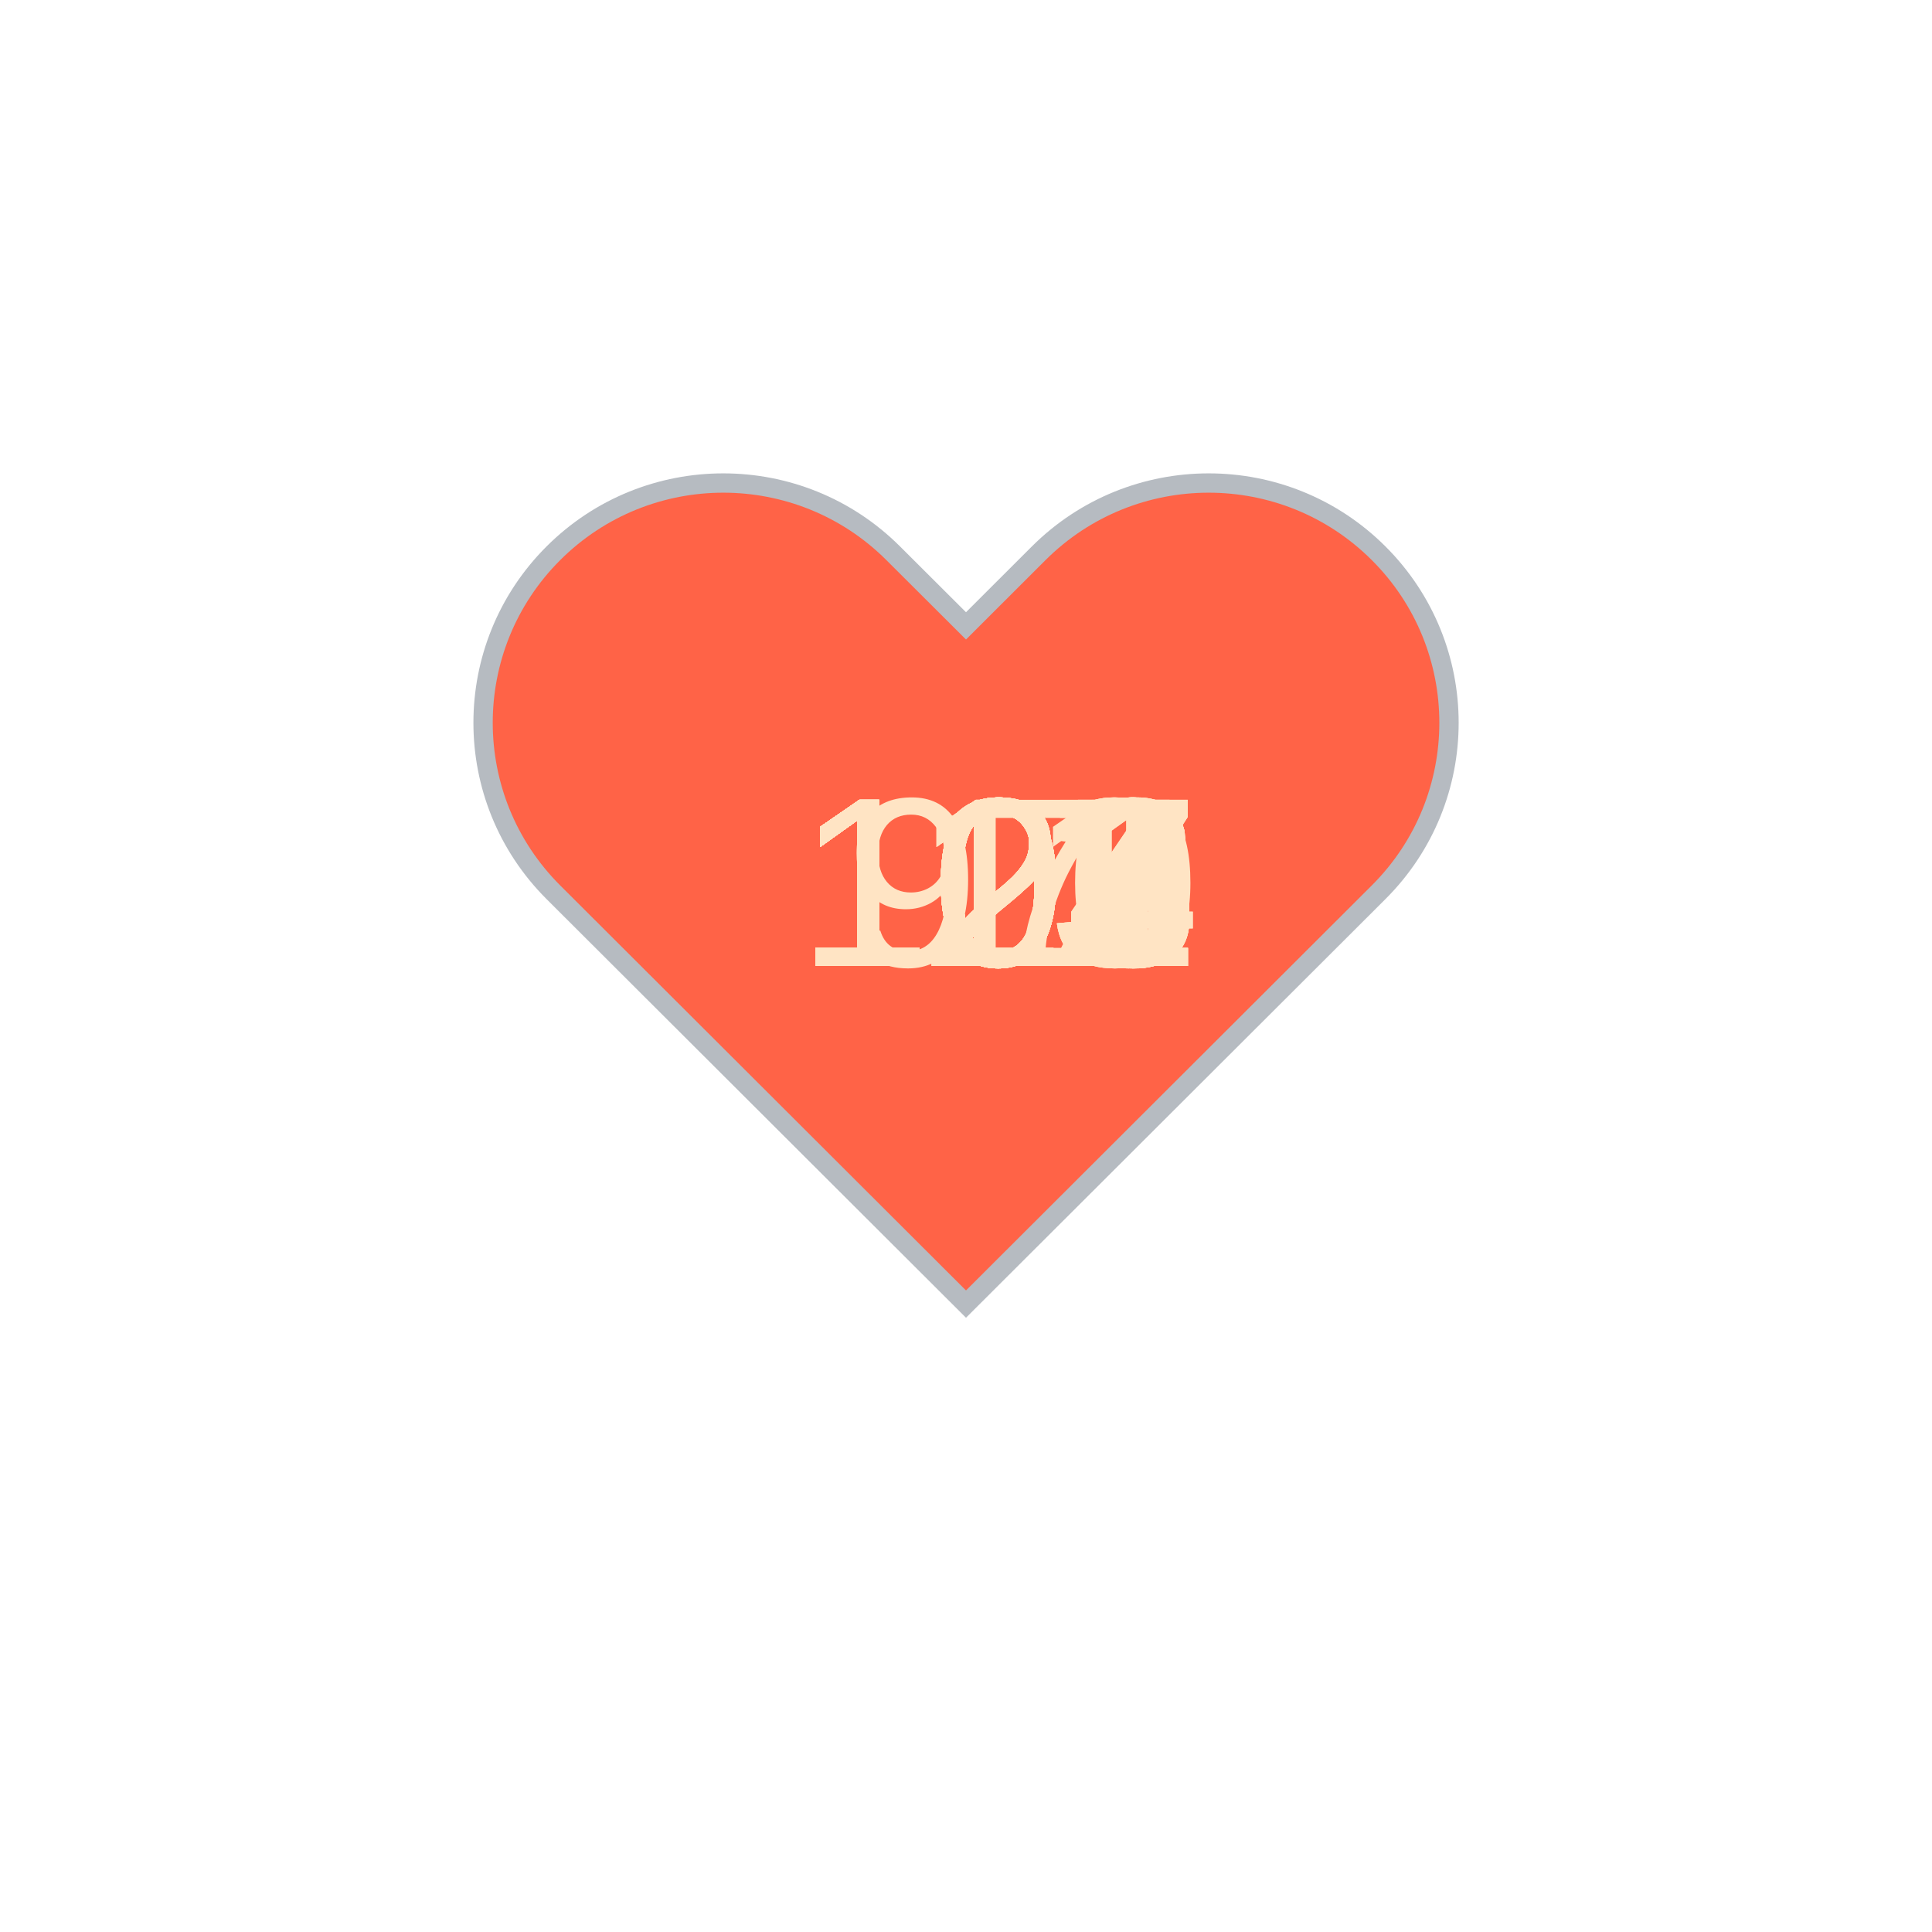
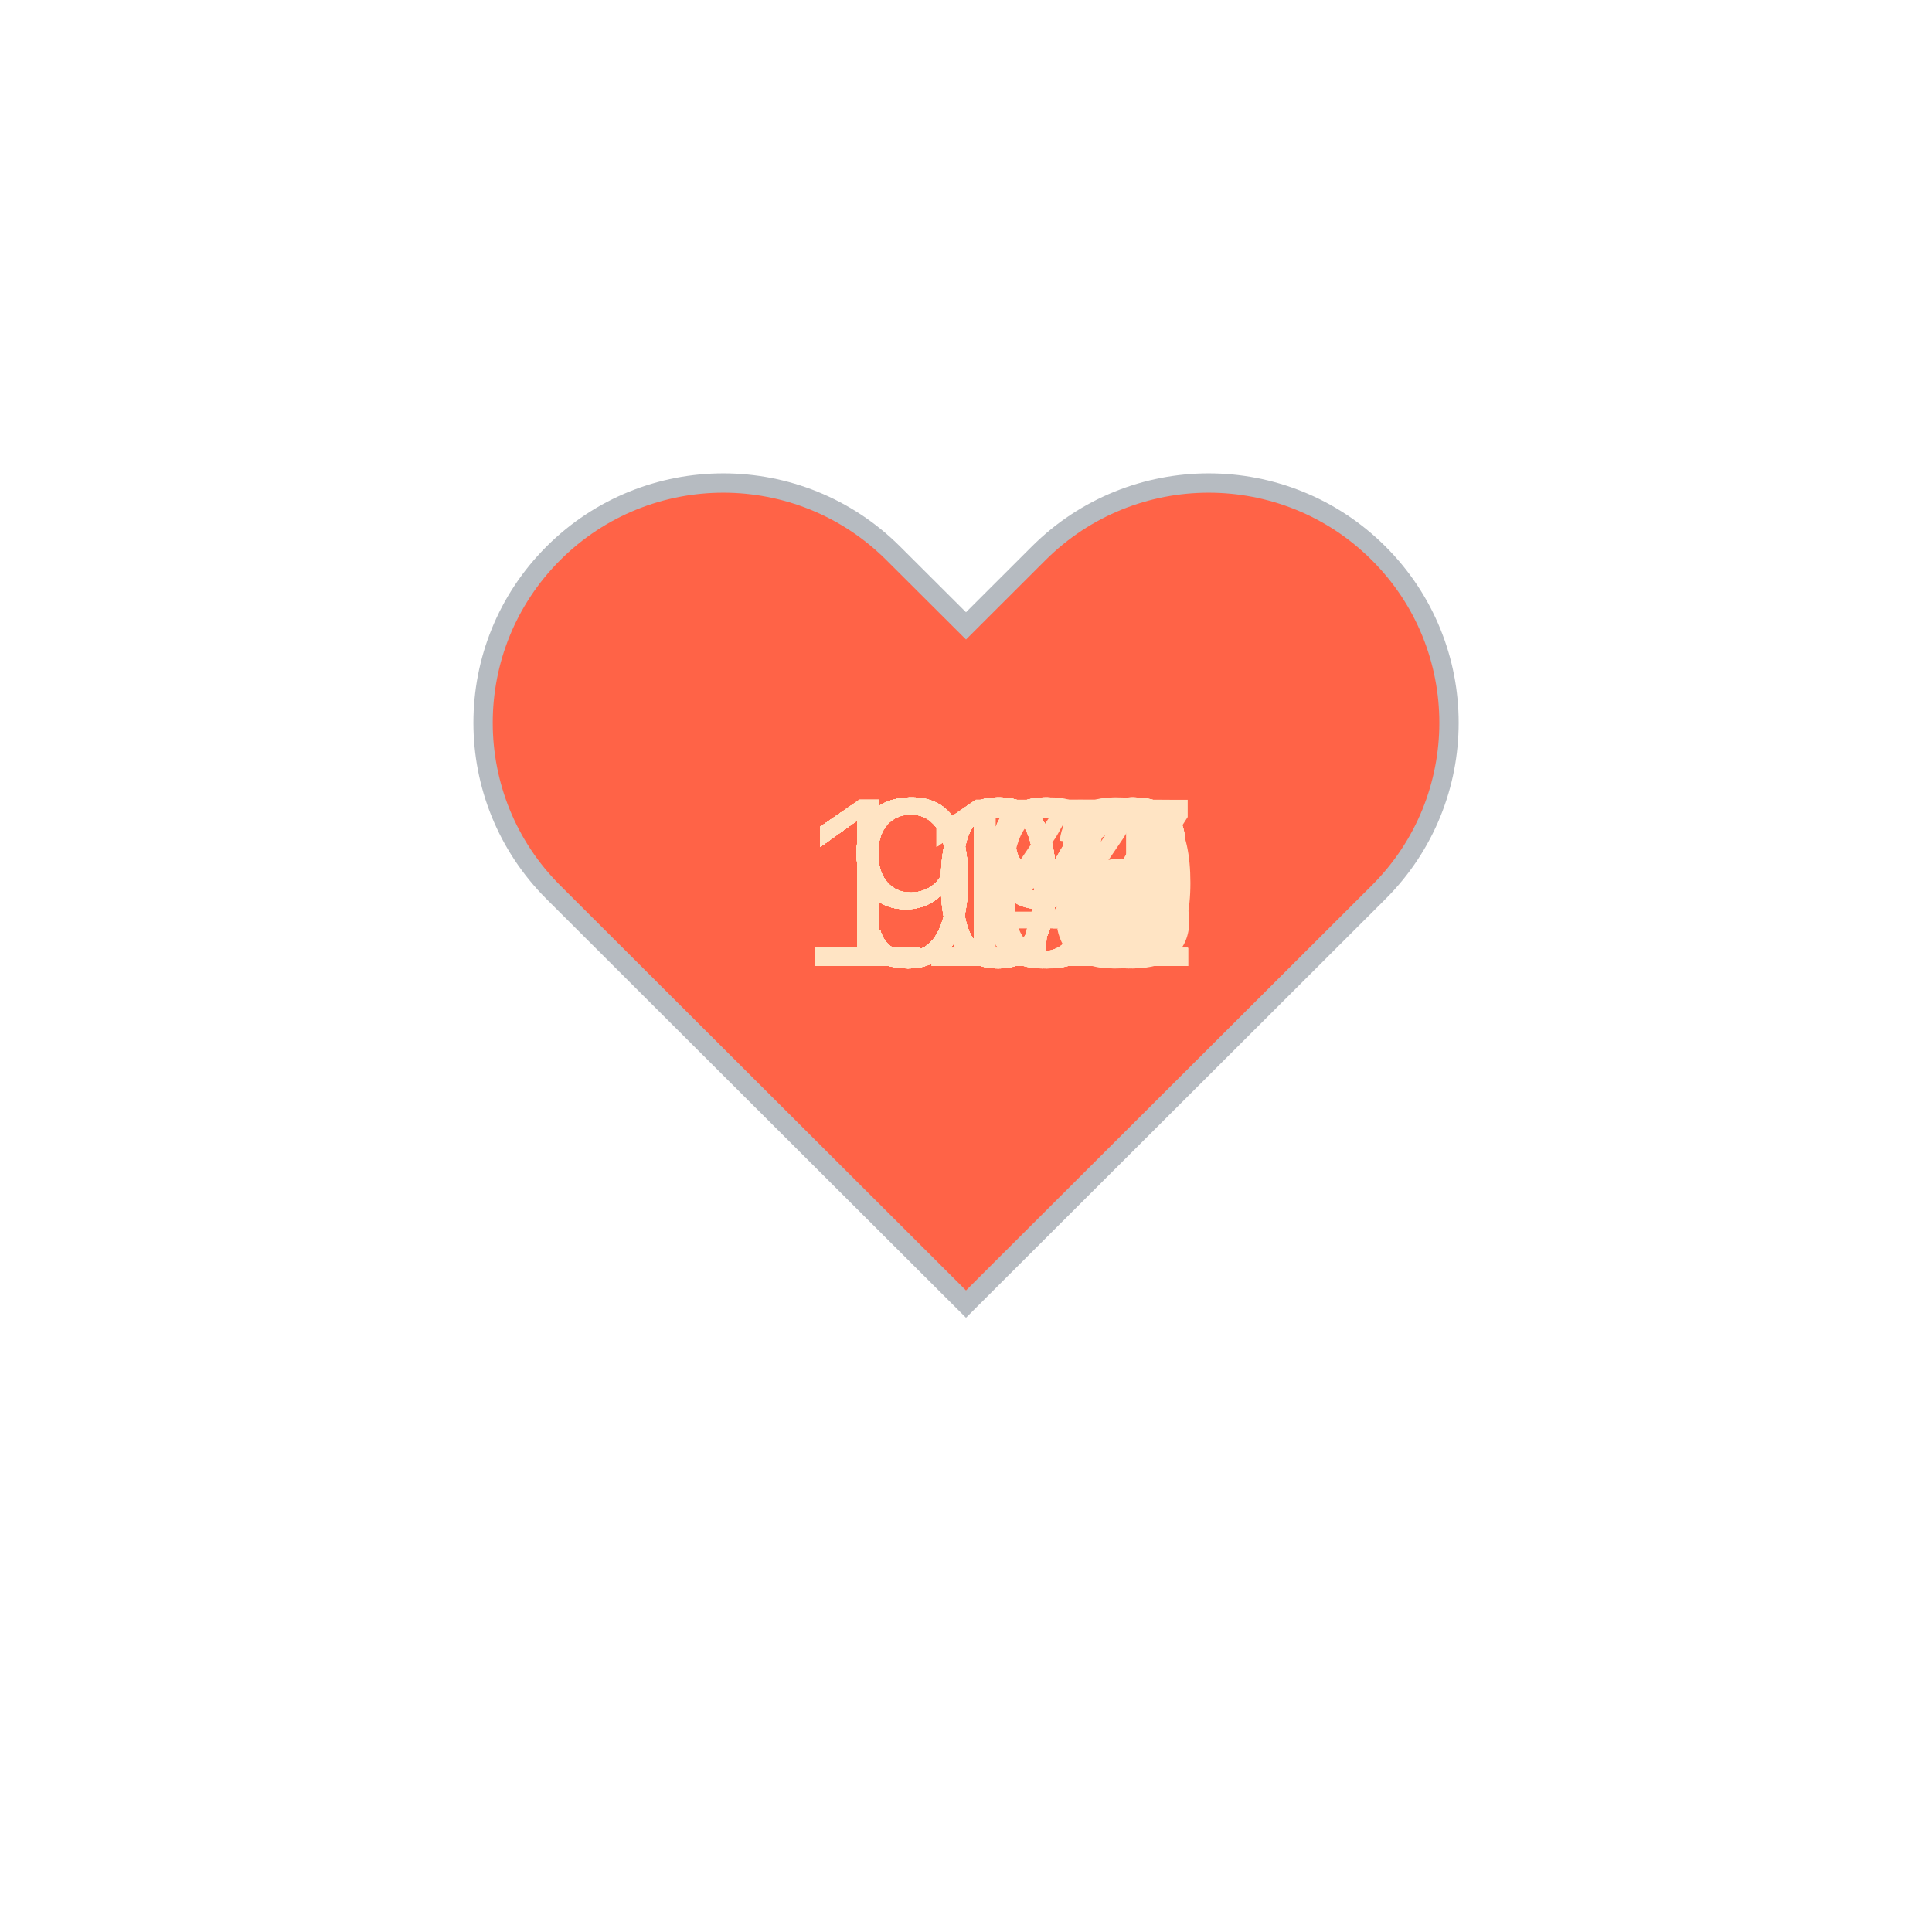
<svg xmlns="http://www.w3.org/2000/svg" baseProfile="full" height="150" version="1.1" viewBox="0,0,200,200" width="150">
  <defs />
  <g transform="translate(100 100)">
    <path d="M92.71,7.27L92.71,7.27c-9.71-9.69-25.46-9.69-35.18,0L50,14.79l-7.54-7.52C32.75-2.42,17-2.42,7.29,7.27v0 c-9.71,9.69-9.71,25.41,0,35.1L50,85l42.71-42.63C102.43,32.68,102.43,16.96,92.71,7.27z" fill="tomato" stroke="#B6BBC1" stroke-width="2" transform="translate(-50 -50)" />
    <animateTransform additive="sum" attributeName="transform" dur="1.2s" repeatCount="indefinite" type="scale" values="1; 1.5; 1.25; 1.5; 1.5; 1;" />
-     <text fill="bisque" style="font-size:25px; font-family:Arial" transform="translate(-17.5 0)">126<animate attributeName="visibility" dur="36.0s" keyTimes="0;0.03;0.07;0.1;0.13;0.17;0.2;0.23;0.27;0.3;0.33;0.37;0.4;0.43;0.47;0.5;0.53;0.57;0.6;0.63;0.67;0.7;0.73;0.77;0.8;0.83;0.87;0.9;0.93;0.97;1.0" repeatCount="indefinite" values="visible;hidden;hidden;hidden;hidden;hidden;hidden;hidden;hidden;hidden;hidden;hidden;hidden;hidden;hidden;hidden;hidden;hidden;hidden;hidden;hidden;hidden;hidden;hidden;hidden;hidden;hidden;hidden;hidden;hidden;hidden" />
+     <text fill="bisque" style="font-size:25px; font-family:Arial" transform="translate(-17.5 0)">102<animate attributeName="visibility" dur="36.0s" keyTimes="0;0.03;0.07;0.1;0.13;0.17;0.2;0.23;0.27;0.3;0.33;0.37;0.4;0.43;0.47;0.5;0.53;0.57;0.6;0.63;0.67;0.7;0.73;0.77;0.8;0.83;0.87;0.9;0.93;0.97;1.0" repeatCount="indefinite" values="visible;hidden;hidden;hidden;hidden;hidden;hidden;hidden;hidden;hidden;hidden;hidden;hidden;hidden;hidden;hidden;hidden;hidden;hidden;hidden;hidden;hidden;hidden;hidden;hidden;hidden;hidden;hidden;hidden;hidden;hidden" />
    </text>
-     <text fill="bisque" style="font-size:25px; font-family:Arial" transform="translate(-17.5 0)">124<animate attributeName="visibility" dur="36.0s" keyTimes="0;0.03;0.07;0.1;0.13;0.17;0.2;0.23;0.27;0.3;0.33;0.37;0.4;0.43;0.47;0.5;0.53;0.57;0.6;0.63;0.67;0.7;0.73;0.77;0.8;0.83;0.87;0.9;0.93;0.97;1.0" repeatCount="indefinite" values="hidden;visible;hidden;hidden;hidden;hidden;hidden;hidden;hidden;hidden;hidden;hidden;hidden;hidden;hidden;hidden;hidden;hidden;hidden;hidden;hidden;hidden;hidden;hidden;hidden;hidden;hidden;hidden;hidden;hidden;hidden" />
+     <text fill="bisque" style="font-size:25px; font-family:Arial" transform="translate(-12.5 0)">99<animate attributeName="visibility" dur="36.0s" keyTimes="0;0.03;0.07;0.1;0.13;0.17;0.2;0.23;0.27;0.3;0.33;0.37;0.4;0.43;0.47;0.5;0.53;0.57;0.6;0.63;0.67;0.7;0.73;0.77;0.8;0.83;0.87;0.9;0.93;0.97;1.0" repeatCount="indefinite" values="hidden;visible;hidden;hidden;hidden;hidden;hidden;hidden;hidden;hidden;hidden;hidden;hidden;hidden;hidden;hidden;hidden;hidden;hidden;hidden;hidden;hidden;hidden;hidden;hidden;hidden;hidden;hidden;hidden;hidden;hidden" />
    </text>
-     <text fill="bisque" style="font-size:25px; font-family:Arial" transform="translate(-17.5 0)">124<animate attributeName="visibility" dur="36.0s" keyTimes="0;0.03;0.07;0.1;0.13;0.17;0.2;0.23;0.27;0.3;0.33;0.37;0.4;0.43;0.47;0.5;0.53;0.57;0.6;0.63;0.67;0.7;0.73;0.77;0.8;0.83;0.87;0.9;0.93;0.97;1.0" repeatCount="indefinite" values="hidden;hidden;visible;hidden;hidden;hidden;hidden;hidden;hidden;hidden;hidden;hidden;hidden;hidden;hidden;hidden;hidden;hidden;hidden;hidden;hidden;hidden;hidden;hidden;hidden;hidden;hidden;hidden;hidden;hidden;hidden" />
+     <text fill="bisque" style="font-size:25px; font-family:Arial" transform="translate(-12.5 0)">98<animate attributeName="visibility" dur="36.0s" keyTimes="0;0.03;0.07;0.1;0.13;0.17;0.2;0.23;0.27;0.3;0.33;0.37;0.4;0.43;0.47;0.5;0.53;0.57;0.6;0.63;0.67;0.7;0.73;0.77;0.8;0.83;0.87;0.9;0.93;0.97;1.0" repeatCount="indefinite" values="hidden;hidden;visible;hidden;hidden;hidden;hidden;hidden;hidden;hidden;hidden;hidden;hidden;hidden;hidden;hidden;hidden;hidden;hidden;hidden;hidden;hidden;hidden;hidden;hidden;hidden;hidden;hidden;hidden;hidden;hidden" />
    </text>
-     <text fill="bisque" style="font-size:25px; font-family:Arial" transform="translate(-17.5 0)">122<animate attributeName="visibility" dur="36.0s" keyTimes="0;0.03;0.07;0.1;0.13;0.17;0.2;0.23;0.27;0.3;0.33;0.37;0.4;0.43;0.47;0.5;0.53;0.57;0.6;0.63;0.67;0.7;0.73;0.77;0.8;0.83;0.87;0.9;0.93;0.97;1.0" repeatCount="indefinite" values="hidden;hidden;hidden;visible;hidden;hidden;hidden;hidden;hidden;hidden;hidden;hidden;hidden;hidden;hidden;hidden;hidden;hidden;hidden;hidden;hidden;hidden;hidden;hidden;hidden;hidden;hidden;hidden;hidden;hidden;hidden" />
+     <text fill="bisque" style="font-size:25px; font-family:Arial" transform="translate(-12.5 0)">98<animate attributeName="visibility" dur="36.0s" keyTimes="0;0.03;0.07;0.1;0.13;0.17;0.2;0.23;0.27;0.3;0.33;0.37;0.4;0.43;0.47;0.5;0.53;0.57;0.6;0.63;0.67;0.7;0.73;0.77;0.8;0.83;0.87;0.9;0.93;0.97;1.0" repeatCount="indefinite" values="hidden;hidden;hidden;visible;hidden;hidden;hidden;hidden;hidden;hidden;hidden;hidden;hidden;hidden;hidden;hidden;hidden;hidden;hidden;hidden;hidden;hidden;hidden;hidden;hidden;hidden;hidden;hidden;hidden;hidden;hidden" />
    </text>
-     <text fill="bisque" style="font-size:25px; font-family:Arial" transform="translate(-17.5 0)">128<animate attributeName="visibility" dur="36.0s" keyTimes="0;0.03;0.07;0.1;0.13;0.17;0.2;0.23;0.27;0.3;0.33;0.37;0.4;0.43;0.47;0.5;0.53;0.57;0.6;0.63;0.67;0.7;0.73;0.77;0.8;0.83;0.87;0.9;0.93;0.97;1.0" repeatCount="indefinite" values="hidden;hidden;hidden;hidden;visible;hidden;hidden;hidden;hidden;hidden;hidden;hidden;hidden;hidden;hidden;hidden;hidden;hidden;hidden;hidden;hidden;hidden;hidden;hidden;hidden;hidden;hidden;hidden;hidden;hidden;hidden" />
+     <text fill="bisque" style="font-size:25px; font-family:Arial" transform="translate(-17.5 0)">102<animate attributeName="visibility" dur="36.0s" keyTimes="0;0.03;0.07;0.1;0.13;0.17;0.2;0.23;0.27;0.3;0.33;0.37;0.4;0.43;0.47;0.5;0.53;0.57;0.6;0.63;0.67;0.7;0.73;0.77;0.8;0.83;0.87;0.9;0.93;0.97;1.0" repeatCount="indefinite" values="hidden;hidden;hidden;hidden;visible;hidden;hidden;hidden;hidden;hidden;hidden;hidden;hidden;hidden;hidden;hidden;hidden;hidden;hidden;hidden;hidden;hidden;hidden;hidden;hidden;hidden;hidden;hidden;hidden;hidden;hidden" />
    </text>
-     <text fill="bisque" style="font-size:25px; font-family:Arial" transform="translate(-17.5 0)">127<animate attributeName="visibility" dur="36.0s" keyTimes="0;0.03;0.07;0.1;0.13;0.17;0.2;0.23;0.27;0.3;0.33;0.37;0.4;0.43;0.47;0.5;0.53;0.57;0.6;0.63;0.67;0.7;0.73;0.77;0.8;0.83;0.87;0.9;0.93;0.97;1.0" repeatCount="indefinite" values="hidden;hidden;hidden;hidden;hidden;visible;hidden;hidden;hidden;hidden;hidden;hidden;hidden;hidden;hidden;hidden;hidden;hidden;hidden;hidden;hidden;hidden;hidden;hidden;hidden;hidden;hidden;hidden;hidden;hidden;hidden" />
+     <text fill="bisque" style="font-size:25px; font-family:Arial" transform="translate(-12.5 0)">99<animate attributeName="visibility" dur="36.0s" keyTimes="0;0.03;0.07;0.1;0.13;0.17;0.2;0.23;0.27;0.3;0.33;0.37;0.4;0.43;0.47;0.5;0.53;0.57;0.6;0.63;0.67;0.7;0.73;0.77;0.8;0.83;0.87;0.9;0.93;0.97;1.0" repeatCount="indefinite" values="hidden;hidden;hidden;hidden;hidden;visible;hidden;hidden;hidden;hidden;hidden;hidden;hidden;hidden;hidden;hidden;hidden;hidden;hidden;hidden;hidden;hidden;hidden;hidden;hidden;hidden;hidden;hidden;hidden;hidden;hidden" />
    </text>
-     <text fill="bisque" style="font-size:25px; font-family:Arial" transform="translate(-17.5 0)">127<animate attributeName="visibility" dur="36.0s" keyTimes="0;0.03;0.07;0.1;0.13;0.17;0.2;0.23;0.27;0.3;0.33;0.37;0.4;0.43;0.47;0.5;0.53;0.57;0.6;0.63;0.67;0.7;0.73;0.77;0.8;0.83;0.87;0.9;0.93;0.97;1.0" repeatCount="indefinite" values="hidden;hidden;hidden;hidden;hidden;hidden;visible;hidden;hidden;hidden;hidden;hidden;hidden;hidden;hidden;hidden;hidden;hidden;hidden;hidden;hidden;hidden;hidden;hidden;hidden;hidden;hidden;hidden;hidden;hidden;hidden" />
+     <text fill="bisque" style="font-size:25px; font-family:Arial" transform="translate(-17.5 0)">101<animate attributeName="visibility" dur="36.0s" keyTimes="0;0.03;0.07;0.1;0.13;0.17;0.2;0.23;0.27;0.3;0.33;0.37;0.4;0.43;0.47;0.5;0.53;0.57;0.6;0.63;0.67;0.7;0.73;0.77;0.8;0.83;0.87;0.9;0.93;0.97;1.0" repeatCount="indefinite" values="hidden;hidden;hidden;hidden;hidden;hidden;visible;hidden;hidden;hidden;hidden;hidden;hidden;hidden;hidden;hidden;hidden;hidden;hidden;hidden;hidden;hidden;hidden;hidden;hidden;hidden;hidden;hidden;hidden;hidden;hidden" />
    </text>
-     <text fill="bisque" style="font-size:25px; font-family:Arial" transform="translate(-17.5 0)">123<animate attributeName="visibility" dur="36.0s" keyTimes="0;0.03;0.07;0.1;0.13;0.17;0.2;0.23;0.27;0.3;0.33;0.37;0.4;0.43;0.47;0.5;0.53;0.57;0.6;0.63;0.67;0.7;0.73;0.77;0.8;0.83;0.87;0.9;0.93;0.97;1.0" repeatCount="indefinite" values="hidden;hidden;hidden;hidden;hidden;hidden;hidden;visible;hidden;hidden;hidden;hidden;hidden;hidden;hidden;hidden;hidden;hidden;hidden;hidden;hidden;hidden;hidden;hidden;hidden;hidden;hidden;hidden;hidden;hidden;hidden" />
+     <text fill="bisque" style="font-size:25px; font-family:Arial" transform="translate(-17.5 0)">102<animate attributeName="visibility" dur="36.0s" keyTimes="0;0.03;0.07;0.1;0.13;0.17;0.2;0.23;0.27;0.3;0.33;0.37;0.4;0.43;0.47;0.5;0.53;0.57;0.6;0.63;0.67;0.7;0.73;0.77;0.8;0.83;0.87;0.9;0.93;0.97;1.0" repeatCount="indefinite" values="hidden;hidden;hidden;hidden;hidden;hidden;hidden;visible;hidden;hidden;hidden;hidden;hidden;hidden;hidden;hidden;hidden;hidden;hidden;hidden;hidden;hidden;hidden;hidden;hidden;hidden;hidden;hidden;hidden;hidden;hidden" />
    </text>
-     <text fill="bisque" style="font-size:25px; font-family:Arial" transform="translate(-17.5 0)">122<animate attributeName="visibility" dur="36.0s" keyTimes="0;0.03;0.07;0.1;0.13;0.17;0.2;0.23;0.27;0.3;0.33;0.37;0.4;0.43;0.47;0.5;0.53;0.57;0.6;0.63;0.67;0.7;0.73;0.77;0.8;0.83;0.87;0.9;0.93;0.97;1.0" repeatCount="indefinite" values="hidden;hidden;hidden;hidden;hidden;hidden;hidden;hidden;visible;hidden;hidden;hidden;hidden;hidden;hidden;hidden;hidden;hidden;hidden;hidden;hidden;hidden;hidden;hidden;hidden;hidden;hidden;hidden;hidden;hidden;hidden" />
+     <text fill="bisque" style="font-size:25px; font-family:Arial" transform="translate(-12.5 0)">98<animate attributeName="visibility" dur="36.0s" keyTimes="0;0.03;0.07;0.1;0.13;0.17;0.2;0.23;0.27;0.3;0.33;0.37;0.4;0.43;0.47;0.5;0.53;0.57;0.6;0.63;0.67;0.7;0.73;0.77;0.8;0.83;0.87;0.9;0.93;0.97;1.0" repeatCount="indefinite" values="hidden;hidden;hidden;hidden;hidden;hidden;hidden;hidden;visible;hidden;hidden;hidden;hidden;hidden;hidden;hidden;hidden;hidden;hidden;hidden;hidden;hidden;hidden;hidden;hidden;hidden;hidden;hidden;hidden;hidden;hidden" />
    </text>
-     <text fill="bisque" style="font-size:25px; font-family:Arial" transform="translate(-17.5 0)">113<animate attributeName="visibility" dur="36.0s" keyTimes="0;0.03;0.07;0.1;0.13;0.17;0.2;0.23;0.27;0.3;0.33;0.37;0.4;0.43;0.47;0.5;0.53;0.57;0.6;0.63;0.67;0.7;0.73;0.77;0.8;0.83;0.87;0.9;0.93;0.97;1.0" repeatCount="indefinite" values="hidden;hidden;hidden;hidden;hidden;hidden;hidden;hidden;hidden;visible;hidden;hidden;hidden;hidden;hidden;hidden;hidden;hidden;hidden;hidden;hidden;hidden;hidden;hidden;hidden;hidden;hidden;hidden;hidden;hidden;hidden" />
+     <text fill="bisque" style="font-size:25px; font-family:Arial" transform="translate(-12.5 0)">99<animate attributeName="visibility" dur="36.0s" keyTimes="0;0.03;0.07;0.1;0.13;0.17;0.2;0.23;0.27;0.3;0.33;0.37;0.4;0.43;0.47;0.5;0.53;0.57;0.6;0.63;0.67;0.7;0.73;0.77;0.8;0.83;0.87;0.9;0.93;0.97;1.0" repeatCount="indefinite" values="hidden;hidden;hidden;hidden;hidden;hidden;hidden;hidden;hidden;visible;hidden;hidden;hidden;hidden;hidden;hidden;hidden;hidden;hidden;hidden;hidden;hidden;hidden;hidden;hidden;hidden;hidden;hidden;hidden;hidden;hidden" />
    </text>
-     <text fill="bisque" style="font-size:25px; font-family:Arial" transform="translate(-17.5 0)">113<animate attributeName="visibility" dur="36.0s" keyTimes="0;0.03;0.07;0.1;0.13;0.17;0.2;0.23;0.27;0.3;0.33;0.37;0.4;0.43;0.47;0.5;0.53;0.57;0.6;0.63;0.67;0.7;0.73;0.77;0.8;0.83;0.87;0.9;0.93;0.97;1.0" repeatCount="indefinite" values="hidden;hidden;hidden;hidden;hidden;hidden;hidden;hidden;hidden;hidden;visible;hidden;hidden;hidden;hidden;hidden;hidden;hidden;hidden;hidden;hidden;hidden;hidden;hidden;hidden;hidden;hidden;hidden;hidden;hidden;hidden" />
+     <text fill="bisque" style="font-size:25px; font-family:Arial" transform="translate(-17.5 0)">103<animate attributeName="visibility" dur="36.0s" keyTimes="0;0.03;0.07;0.1;0.13;0.17;0.2;0.23;0.27;0.3;0.33;0.37;0.4;0.43;0.47;0.5;0.53;0.57;0.6;0.63;0.67;0.7;0.73;0.77;0.8;0.83;0.87;0.9;0.93;0.97;1.0" repeatCount="indefinite" values="hidden;hidden;hidden;hidden;hidden;hidden;hidden;hidden;hidden;hidden;visible;hidden;hidden;hidden;hidden;hidden;hidden;hidden;hidden;hidden;hidden;hidden;hidden;hidden;hidden;hidden;hidden;hidden;hidden;hidden;hidden" />
    </text>
-     <text fill="bisque" style="font-size:25px; font-family:Arial" transform="translate(-17.5 0)">111<animate attributeName="visibility" dur="36.0s" keyTimes="0;0.03;0.07;0.1;0.13;0.17;0.2;0.23;0.27;0.3;0.33;0.37;0.4;0.43;0.47;0.5;0.53;0.57;0.6;0.63;0.67;0.7;0.73;0.77;0.8;0.83;0.87;0.9;0.93;0.97;1.0" repeatCount="indefinite" values="hidden;hidden;hidden;hidden;hidden;hidden;hidden;hidden;hidden;hidden;hidden;visible;hidden;hidden;hidden;hidden;hidden;hidden;hidden;hidden;hidden;hidden;hidden;hidden;hidden;hidden;hidden;hidden;hidden;hidden;hidden" />
+     <text fill="bisque" style="font-size:25px; font-family:Arial" transform="translate(-17.5 0)">102<animate attributeName="visibility" dur="36.0s" keyTimes="0;0.03;0.07;0.1;0.13;0.17;0.2;0.23;0.27;0.3;0.33;0.37;0.4;0.43;0.47;0.5;0.53;0.57;0.6;0.63;0.67;0.7;0.73;0.77;0.8;0.83;0.87;0.9;0.93;0.97;1.0" repeatCount="indefinite" values="hidden;hidden;hidden;hidden;hidden;hidden;hidden;hidden;hidden;hidden;hidden;visible;hidden;hidden;hidden;hidden;hidden;hidden;hidden;hidden;hidden;hidden;hidden;hidden;hidden;hidden;hidden;hidden;hidden;hidden;hidden" />
    </text>
-     <text fill="bisque" style="font-size:25px; font-family:Arial" transform="translate(-17.5 0)">109<animate attributeName="visibility" dur="36.0s" keyTimes="0;0.03;0.07;0.1;0.13;0.17;0.2;0.23;0.27;0.3;0.33;0.37;0.4;0.43;0.47;0.5;0.53;0.57;0.6;0.63;0.67;0.7;0.73;0.77;0.8;0.83;0.87;0.9;0.93;0.97;1.0" repeatCount="indefinite" values="hidden;hidden;hidden;hidden;hidden;hidden;hidden;hidden;hidden;hidden;hidden;hidden;visible;hidden;hidden;hidden;hidden;hidden;hidden;hidden;hidden;hidden;hidden;hidden;hidden;hidden;hidden;hidden;hidden;hidden;hidden" />
+     <text fill="bisque" style="font-size:25px; font-family:Arial" transform="translate(-17.5 0)">101<animate attributeName="visibility" dur="36.0s" keyTimes="0;0.03;0.07;0.1;0.13;0.17;0.2;0.23;0.27;0.3;0.33;0.37;0.4;0.43;0.47;0.5;0.53;0.57;0.6;0.63;0.67;0.7;0.73;0.77;0.8;0.83;0.87;0.9;0.93;0.97;1.0" repeatCount="indefinite" values="hidden;hidden;hidden;hidden;hidden;hidden;hidden;hidden;hidden;hidden;hidden;hidden;visible;hidden;hidden;hidden;hidden;hidden;hidden;hidden;hidden;hidden;hidden;hidden;hidden;hidden;hidden;hidden;hidden;hidden;hidden" />
    </text>
-     <text fill="bisque" style="font-size:25px; font-family:Arial" transform="translate(-17.5 0)">109<animate attributeName="visibility" dur="36.0s" keyTimes="0;0.03;0.07;0.1;0.13;0.17;0.2;0.23;0.27;0.3;0.33;0.37;0.4;0.43;0.47;0.5;0.53;0.57;0.6;0.63;0.67;0.7;0.73;0.77;0.8;0.83;0.87;0.9;0.93;0.97;1.0" repeatCount="indefinite" values="hidden;hidden;hidden;hidden;hidden;hidden;hidden;hidden;hidden;hidden;hidden;hidden;hidden;visible;hidden;hidden;hidden;hidden;hidden;hidden;hidden;hidden;hidden;hidden;hidden;hidden;hidden;hidden;hidden;hidden;hidden" />
+     <text fill="bisque" style="font-size:25px; font-family:Arial" transform="translate(-12.5 0)">97<animate attributeName="visibility" dur="36.0s" keyTimes="0;0.03;0.07;0.1;0.13;0.17;0.2;0.23;0.27;0.3;0.33;0.37;0.4;0.43;0.47;0.5;0.53;0.57;0.6;0.63;0.67;0.7;0.73;0.77;0.8;0.83;0.87;0.9;0.93;0.97;1.0" repeatCount="indefinite" values="hidden;hidden;hidden;hidden;hidden;hidden;hidden;hidden;hidden;hidden;hidden;hidden;hidden;visible;hidden;hidden;hidden;hidden;hidden;hidden;hidden;hidden;hidden;hidden;hidden;hidden;hidden;hidden;hidden;hidden;hidden" />
    </text>
-     <text fill="bisque" style="font-size:25px; font-family:Arial" transform="translate(-17.5 0)">112<animate attributeName="visibility" dur="36.0s" keyTimes="0;0.03;0.07;0.1;0.13;0.17;0.2;0.23;0.27;0.3;0.33;0.37;0.4;0.43;0.47;0.5;0.53;0.57;0.6;0.63;0.67;0.7;0.73;0.77;0.8;0.83;0.87;0.9;0.93;0.97;1.0" repeatCount="indefinite" values="hidden;hidden;hidden;hidden;hidden;hidden;hidden;hidden;hidden;hidden;hidden;hidden;hidden;hidden;visible;hidden;hidden;hidden;hidden;hidden;hidden;hidden;hidden;hidden;hidden;hidden;hidden;hidden;hidden;hidden;hidden" />
+     <text fill="bisque" style="font-size:25px; font-family:Arial" transform="translate(-12.5 0)">97<animate attributeName="visibility" dur="36.0s" keyTimes="0;0.03;0.07;0.1;0.13;0.17;0.2;0.23;0.27;0.3;0.33;0.37;0.4;0.43;0.47;0.5;0.53;0.57;0.6;0.63;0.67;0.7;0.73;0.77;0.8;0.83;0.87;0.9;0.93;0.97;1.0" repeatCount="indefinite" values="hidden;hidden;hidden;hidden;hidden;hidden;hidden;hidden;hidden;hidden;hidden;hidden;hidden;hidden;visible;hidden;hidden;hidden;hidden;hidden;hidden;hidden;hidden;hidden;hidden;hidden;hidden;hidden;hidden;hidden;hidden" />
    </text>
-     <text fill="bisque" style="font-size:25px; font-family:Arial" transform="translate(-17.5 0)">113<animate attributeName="visibility" dur="36.0s" keyTimes="0;0.03;0.07;0.1;0.13;0.17;0.2;0.23;0.27;0.3;0.33;0.37;0.4;0.43;0.47;0.5;0.53;0.57;0.6;0.63;0.67;0.7;0.73;0.77;0.8;0.83;0.87;0.9;0.93;0.97;1.0" repeatCount="indefinite" values="hidden;hidden;hidden;hidden;hidden;hidden;hidden;hidden;hidden;hidden;hidden;hidden;hidden;hidden;hidden;visible;hidden;hidden;hidden;hidden;hidden;hidden;hidden;hidden;hidden;hidden;hidden;hidden;hidden;hidden;hidden" />
+     <text fill="bisque" style="font-size:25px; font-family:Arial" transform="translate(-17.5 0)">112<animate attributeName="visibility" dur="36.0s" keyTimes="0;0.03;0.07;0.1;0.13;0.17;0.2;0.23;0.27;0.3;0.33;0.37;0.4;0.43;0.47;0.5;0.53;0.57;0.6;0.63;0.67;0.7;0.73;0.77;0.8;0.83;0.87;0.9;0.93;0.97;1.0" repeatCount="indefinite" values="hidden;hidden;hidden;hidden;hidden;hidden;hidden;hidden;hidden;hidden;hidden;hidden;hidden;hidden;hidden;visible;hidden;hidden;hidden;hidden;hidden;hidden;hidden;hidden;hidden;hidden;hidden;hidden;hidden;hidden;hidden" />
    </text>
-     <text fill="bisque" style="font-size:25px; font-family:Arial" transform="translate(-17.5 0)">101<animate attributeName="visibility" dur="36.0s" keyTimes="0;0.03;0.07;0.1;0.13;0.17;0.2;0.23;0.27;0.3;0.33;0.37;0.4;0.43;0.47;0.5;0.53;0.57;0.6;0.63;0.67;0.7;0.73;0.77;0.8;0.83;0.87;0.9;0.93;0.97;1.0" repeatCount="indefinite" values="hidden;hidden;hidden;hidden;hidden;hidden;hidden;hidden;hidden;hidden;hidden;hidden;hidden;hidden;hidden;hidden;visible;hidden;hidden;hidden;hidden;hidden;hidden;hidden;hidden;hidden;hidden;hidden;hidden;hidden;hidden" />
+     <text fill="bisque" style="font-size:25px; font-family:Arial" transform="translate(-17.5 0)">115<animate attributeName="visibility" dur="36.0s" keyTimes="0;0.03;0.07;0.1;0.13;0.17;0.2;0.23;0.27;0.3;0.33;0.37;0.4;0.43;0.47;0.5;0.53;0.57;0.6;0.63;0.67;0.7;0.73;0.77;0.8;0.83;0.87;0.9;0.93;0.97;1.0" repeatCount="indefinite" values="hidden;hidden;hidden;hidden;hidden;hidden;hidden;hidden;hidden;hidden;hidden;hidden;hidden;hidden;hidden;hidden;visible;hidden;hidden;hidden;hidden;hidden;hidden;hidden;hidden;hidden;hidden;hidden;hidden;hidden;hidden" />
    </text>
-     <text fill="bisque" style="font-size:25px; font-family:Arial" transform="translate(-17.5 0)">101<animate attributeName="visibility" dur="36.0s" keyTimes="0;0.03;0.07;0.1;0.13;0.17;0.2;0.23;0.27;0.3;0.33;0.37;0.4;0.43;0.47;0.5;0.53;0.57;0.6;0.63;0.67;0.7;0.73;0.77;0.8;0.83;0.87;0.9;0.93;0.97;1.0" repeatCount="indefinite" values="hidden;hidden;hidden;hidden;hidden;hidden;hidden;hidden;hidden;hidden;hidden;hidden;hidden;hidden;hidden;hidden;hidden;visible;hidden;hidden;hidden;hidden;hidden;hidden;hidden;hidden;hidden;hidden;hidden;hidden;hidden" />
+     <text fill="bisque" style="font-size:25px; font-family:Arial" transform="translate(-17.5 0)">109<animate attributeName="visibility" dur="36.0s" keyTimes="0;0.03;0.07;0.1;0.13;0.17;0.2;0.23;0.27;0.3;0.33;0.37;0.4;0.43;0.47;0.5;0.53;0.57;0.6;0.63;0.67;0.7;0.73;0.77;0.8;0.83;0.87;0.9;0.93;0.97;1.0" repeatCount="indefinite" values="hidden;hidden;hidden;hidden;hidden;hidden;hidden;hidden;hidden;hidden;hidden;hidden;hidden;hidden;hidden;hidden;hidden;visible;hidden;hidden;hidden;hidden;hidden;hidden;hidden;hidden;hidden;hidden;hidden;hidden;hidden" />
    </text>
-     <text fill="bisque" style="font-size:25px; font-family:Arial" transform="translate(-17.5 0)">107<animate attributeName="visibility" dur="36.0s" keyTimes="0;0.03;0.07;0.1;0.13;0.17;0.2;0.23;0.27;0.3;0.33;0.37;0.4;0.43;0.47;0.5;0.53;0.57;0.6;0.63;0.67;0.7;0.73;0.77;0.8;0.83;0.87;0.9;0.93;0.97;1.0" repeatCount="indefinite" values="hidden;hidden;hidden;hidden;hidden;hidden;hidden;hidden;hidden;hidden;hidden;hidden;hidden;hidden;hidden;hidden;hidden;hidden;visible;hidden;hidden;hidden;hidden;hidden;hidden;hidden;hidden;hidden;hidden;hidden;hidden" />
+     <text fill="bisque" style="font-size:25px; font-family:Arial" transform="translate(-17.5 0)">100<animate attributeName="visibility" dur="36.0s" keyTimes="0;0.03;0.07;0.1;0.13;0.17;0.2;0.23;0.27;0.3;0.33;0.37;0.4;0.43;0.47;0.5;0.53;0.57;0.6;0.63;0.67;0.7;0.73;0.77;0.8;0.83;0.87;0.9;0.93;0.97;1.0" repeatCount="indefinite" values="hidden;hidden;hidden;hidden;hidden;hidden;hidden;hidden;hidden;hidden;hidden;hidden;hidden;hidden;hidden;hidden;hidden;hidden;visible;hidden;hidden;hidden;hidden;hidden;hidden;hidden;hidden;hidden;hidden;hidden;hidden" />
    </text>
-     <text fill="bisque" style="font-size:25px; font-family:Arial" transform="translate(-17.5 0)">103<animate attributeName="visibility" dur="36.0s" keyTimes="0;0.03;0.07;0.1;0.13;0.17;0.2;0.23;0.27;0.3;0.33;0.37;0.4;0.43;0.47;0.5;0.53;0.57;0.6;0.63;0.67;0.7;0.73;0.77;0.8;0.83;0.87;0.9;0.93;0.97;1.0" repeatCount="indefinite" values="hidden;hidden;hidden;hidden;hidden;hidden;hidden;hidden;hidden;hidden;hidden;hidden;hidden;hidden;hidden;hidden;hidden;hidden;hidden;visible;hidden;hidden;hidden;hidden;hidden;hidden;hidden;hidden;hidden;hidden;hidden" />
+     <text fill="bisque" style="font-size:25px; font-family:Arial" transform="translate(-12.5 0)">94<animate attributeName="visibility" dur="36.0s" keyTimes="0;0.03;0.07;0.1;0.13;0.17;0.2;0.23;0.27;0.3;0.33;0.37;0.4;0.43;0.47;0.5;0.53;0.57;0.6;0.63;0.67;0.7;0.73;0.77;0.8;0.83;0.87;0.9;0.93;0.97;1.0" repeatCount="indefinite" values="hidden;hidden;hidden;hidden;hidden;hidden;hidden;hidden;hidden;hidden;hidden;hidden;hidden;hidden;hidden;hidden;hidden;hidden;hidden;visible;hidden;hidden;hidden;hidden;hidden;hidden;hidden;hidden;hidden;hidden;hidden" />
    </text>
-     <text fill="bisque" style="font-size:25px; font-family:Arial" transform="translate(-17.5 0)">106<animate attributeName="visibility" dur="36.0s" keyTimes="0;0.03;0.07;0.1;0.13;0.17;0.2;0.23;0.27;0.3;0.33;0.37;0.4;0.43;0.47;0.5;0.53;0.57;0.6;0.63;0.67;0.7;0.73;0.77;0.8;0.83;0.87;0.9;0.93;0.97;1.0" repeatCount="indefinite" values="hidden;hidden;hidden;hidden;hidden;hidden;hidden;hidden;hidden;hidden;hidden;hidden;hidden;hidden;hidden;hidden;hidden;hidden;hidden;hidden;visible;hidden;hidden;hidden;hidden;hidden;hidden;hidden;hidden;hidden;hidden" />
+     <text fill="bisque" style="font-size:25px; font-family:Arial" transform="translate(-12.5 0)">98<animate attributeName="visibility" dur="36.0s" keyTimes="0;0.03;0.07;0.1;0.13;0.17;0.2;0.23;0.27;0.3;0.33;0.37;0.4;0.43;0.47;0.5;0.53;0.57;0.6;0.63;0.67;0.7;0.73;0.77;0.8;0.83;0.87;0.9;0.93;0.97;1.0" repeatCount="indefinite" values="hidden;hidden;hidden;hidden;hidden;hidden;hidden;hidden;hidden;hidden;hidden;hidden;hidden;hidden;hidden;hidden;hidden;hidden;hidden;hidden;visible;hidden;hidden;hidden;hidden;hidden;hidden;hidden;hidden;hidden;hidden" />
    </text>
-     <text fill="bisque" style="font-size:25px; font-family:Arial" transform="translate(-17.5 0)">106<animate attributeName="visibility" dur="36.0s" keyTimes="0;0.03;0.07;0.1;0.13;0.17;0.2;0.23;0.27;0.3;0.33;0.37;0.4;0.43;0.47;0.5;0.53;0.57;0.6;0.63;0.67;0.7;0.73;0.77;0.8;0.83;0.87;0.9;0.93;0.97;1.0" repeatCount="indefinite" values="hidden;hidden;hidden;hidden;hidden;hidden;hidden;hidden;hidden;hidden;hidden;hidden;hidden;hidden;hidden;hidden;hidden;hidden;hidden;hidden;hidden;visible;hidden;hidden;hidden;hidden;hidden;hidden;hidden;hidden;hidden" />
+     <text fill="bisque" style="font-size:25px; font-family:Arial" transform="translate(-12.5 0)">97<animate attributeName="visibility" dur="36.0s" keyTimes="0;0.03;0.07;0.1;0.13;0.17;0.2;0.23;0.27;0.3;0.33;0.37;0.4;0.43;0.47;0.5;0.53;0.57;0.6;0.63;0.67;0.7;0.73;0.77;0.8;0.83;0.87;0.9;0.93;0.97;1.0" repeatCount="indefinite" values="hidden;hidden;hidden;hidden;hidden;hidden;hidden;hidden;hidden;hidden;hidden;hidden;hidden;hidden;hidden;hidden;hidden;hidden;hidden;hidden;hidden;visible;hidden;hidden;hidden;hidden;hidden;hidden;hidden;hidden;hidden" />
    </text>
-     <text fill="bisque" style="font-size:25px; font-family:Arial" transform="translate(-17.5 0)">109<animate attributeName="visibility" dur="36.0s" keyTimes="0;0.03;0.07;0.1;0.13;0.17;0.2;0.23;0.27;0.3;0.33;0.37;0.4;0.43;0.47;0.5;0.53;0.57;0.6;0.63;0.67;0.7;0.73;0.77;0.8;0.83;0.87;0.9;0.93;0.97;1.0" repeatCount="indefinite" values="hidden;hidden;hidden;hidden;hidden;hidden;hidden;hidden;hidden;hidden;hidden;hidden;hidden;hidden;hidden;hidden;hidden;hidden;hidden;hidden;hidden;hidden;visible;hidden;hidden;hidden;hidden;hidden;hidden;hidden;hidden" />
+     <text fill="bisque" style="font-size:25px; font-family:Arial" transform="translate(-12.5 0)">96<animate attributeName="visibility" dur="36.0s" keyTimes="0;0.03;0.07;0.1;0.13;0.17;0.2;0.23;0.27;0.3;0.33;0.37;0.4;0.43;0.47;0.5;0.53;0.57;0.6;0.63;0.67;0.7;0.73;0.77;0.8;0.83;0.87;0.9;0.93;0.97;1.0" repeatCount="indefinite" values="hidden;hidden;hidden;hidden;hidden;hidden;hidden;hidden;hidden;hidden;hidden;hidden;hidden;hidden;hidden;hidden;hidden;hidden;hidden;hidden;hidden;hidden;visible;hidden;hidden;hidden;hidden;hidden;hidden;hidden;hidden" />
    </text>
-     <text fill="bisque" style="font-size:25px; font-family:Arial" transform="translate(-17.5 0)">102<animate attributeName="visibility" dur="36.0s" keyTimes="0;0.03;0.07;0.1;0.13;0.17;0.2;0.23;0.27;0.3;0.33;0.37;0.4;0.43;0.47;0.5;0.53;0.57;0.6;0.63;0.67;0.7;0.73;0.77;0.8;0.83;0.87;0.9;0.93;0.97;1.0" repeatCount="indefinite" values="hidden;hidden;hidden;hidden;hidden;hidden;hidden;hidden;hidden;hidden;hidden;hidden;hidden;hidden;hidden;hidden;hidden;hidden;hidden;hidden;hidden;hidden;hidden;visible;hidden;hidden;hidden;hidden;hidden;hidden;hidden" />
+     <text fill="bisque" style="font-size:25px; font-family:Arial" transform="translate(-12.5 0)">99<animate attributeName="visibility" dur="36.0s" keyTimes="0;0.03;0.07;0.1;0.13;0.17;0.2;0.23;0.27;0.3;0.33;0.37;0.4;0.43;0.47;0.5;0.53;0.57;0.6;0.63;0.67;0.7;0.73;0.77;0.8;0.83;0.87;0.9;0.93;0.97;1.0" repeatCount="indefinite" values="hidden;hidden;hidden;hidden;hidden;hidden;hidden;hidden;hidden;hidden;hidden;hidden;hidden;hidden;hidden;hidden;hidden;hidden;hidden;hidden;hidden;hidden;hidden;visible;hidden;hidden;hidden;hidden;hidden;hidden;hidden" />
    </text>
-     <text fill="bisque" style="font-size:25px; font-family:Arial" transform="translate(-12.5 0)">97<animate attributeName="visibility" dur="36.0s" keyTimes="0;0.03;0.07;0.1;0.13;0.17;0.2;0.23;0.27;0.3;0.33;0.37;0.4;0.43;0.47;0.5;0.53;0.57;0.6;0.63;0.67;0.7;0.73;0.77;0.8;0.83;0.87;0.9;0.93;0.97;1.0" repeatCount="indefinite" values="hidden;hidden;hidden;hidden;hidden;hidden;hidden;hidden;hidden;hidden;hidden;hidden;hidden;hidden;hidden;hidden;hidden;hidden;hidden;hidden;hidden;hidden;hidden;hidden;visible;hidden;hidden;hidden;hidden;hidden;hidden" />
+     <text fill="bisque" style="font-size:25px; font-family:Arial" transform="translate(-17.5 0)">107<animate attributeName="visibility" dur="36.0s" keyTimes="0;0.03;0.07;0.1;0.13;0.17;0.2;0.23;0.27;0.3;0.33;0.37;0.4;0.43;0.47;0.5;0.53;0.57;0.6;0.63;0.67;0.7;0.73;0.77;0.8;0.83;0.87;0.9;0.93;0.97;1.0" repeatCount="indefinite" values="hidden;hidden;hidden;hidden;hidden;hidden;hidden;hidden;hidden;hidden;hidden;hidden;hidden;hidden;hidden;hidden;hidden;hidden;hidden;hidden;hidden;hidden;hidden;hidden;visible;hidden;hidden;hidden;hidden;hidden;hidden" />
    </text>
-     <text fill="bisque" style="font-size:25px; font-family:Arial" transform="translate(-17.5 0)">100<animate attributeName="visibility" dur="36.0s" keyTimes="0;0.03;0.07;0.1;0.13;0.17;0.2;0.23;0.27;0.3;0.33;0.37;0.4;0.43;0.47;0.5;0.53;0.57;0.6;0.63;0.67;0.7;0.73;0.77;0.8;0.83;0.87;0.9;0.93;0.97;1.0" repeatCount="indefinite" values="hidden;hidden;hidden;hidden;hidden;hidden;hidden;hidden;hidden;hidden;hidden;hidden;hidden;hidden;hidden;hidden;hidden;hidden;hidden;hidden;hidden;hidden;hidden;hidden;hidden;visible;hidden;hidden;hidden;hidden;hidden" />
+     <text fill="bisque" style="font-size:25px; font-family:Arial" transform="translate(-17.5 0)">109<animate attributeName="visibility" dur="36.0s" keyTimes="0;0.03;0.07;0.1;0.13;0.17;0.2;0.23;0.27;0.3;0.33;0.37;0.4;0.43;0.47;0.5;0.53;0.57;0.6;0.63;0.67;0.7;0.73;0.77;0.8;0.83;0.87;0.9;0.93;0.97;1.0" repeatCount="indefinite" values="hidden;hidden;hidden;hidden;hidden;hidden;hidden;hidden;hidden;hidden;hidden;hidden;hidden;hidden;hidden;hidden;hidden;hidden;hidden;hidden;hidden;hidden;hidden;hidden;hidden;visible;hidden;hidden;hidden;hidden;hidden" />
    </text>
-     <text fill="bisque" style="font-size:25px; font-family:Arial" transform="translate(-17.5 0)">103<animate attributeName="visibility" dur="36.0s" keyTimes="0;0.03;0.07;0.1;0.13;0.17;0.2;0.23;0.27;0.3;0.33;0.37;0.4;0.43;0.47;0.5;0.53;0.57;0.6;0.63;0.67;0.7;0.73;0.77;0.8;0.83;0.87;0.9;0.93;0.97;1.0" repeatCount="indefinite" values="hidden;hidden;hidden;hidden;hidden;hidden;hidden;hidden;hidden;hidden;hidden;hidden;hidden;hidden;hidden;hidden;hidden;hidden;hidden;hidden;hidden;hidden;hidden;hidden;hidden;hidden;visible;hidden;hidden;hidden;hidden" />
+     <text fill="bisque" style="font-size:25px; font-family:Arial" transform="translate(-17.5 0)">114<animate attributeName="visibility" dur="36.0s" keyTimes="0;0.03;0.07;0.1;0.13;0.17;0.2;0.23;0.27;0.3;0.33;0.37;0.4;0.43;0.47;0.5;0.53;0.57;0.6;0.63;0.67;0.7;0.73;0.77;0.8;0.83;0.87;0.9;0.93;0.97;1.0" repeatCount="indefinite" values="hidden;hidden;hidden;hidden;hidden;hidden;hidden;hidden;hidden;hidden;hidden;hidden;hidden;hidden;hidden;hidden;hidden;hidden;hidden;hidden;hidden;hidden;hidden;hidden;hidden;hidden;visible;hidden;hidden;hidden;hidden" />
    </text>
-     <text fill="bisque" style="font-size:25px; font-family:Arial" transform="translate(-17.5 0)">102<animate attributeName="visibility" dur="36.0s" keyTimes="0;0.03;0.07;0.1;0.13;0.17;0.2;0.23;0.27;0.3;0.33;0.37;0.4;0.43;0.47;0.5;0.53;0.57;0.6;0.63;0.67;0.7;0.73;0.77;0.8;0.83;0.87;0.9;0.93;0.97;1.0" repeatCount="indefinite" values="hidden;hidden;hidden;hidden;hidden;hidden;hidden;hidden;hidden;hidden;hidden;hidden;hidden;hidden;hidden;hidden;hidden;hidden;hidden;hidden;hidden;hidden;hidden;hidden;hidden;hidden;hidden;visible;hidden;hidden;hidden" />
+     <text fill="bisque" style="font-size:25px; font-family:Arial" transform="translate(-17.5 0)">117<animate attributeName="visibility" dur="36.0s" keyTimes="0;0.03;0.07;0.1;0.13;0.17;0.2;0.23;0.27;0.3;0.33;0.37;0.4;0.43;0.47;0.5;0.53;0.57;0.6;0.63;0.67;0.7;0.73;0.77;0.8;0.83;0.87;0.9;0.93;0.97;1.0" repeatCount="indefinite" values="hidden;hidden;hidden;hidden;hidden;hidden;hidden;hidden;hidden;hidden;hidden;hidden;hidden;hidden;hidden;hidden;hidden;hidden;hidden;hidden;hidden;hidden;hidden;hidden;hidden;hidden;hidden;visible;hidden;hidden;hidden" />
    </text>
-     <text fill="bisque" style="font-size:25px; font-family:Arial" transform="translate(-17.5 0)">108<animate attributeName="visibility" dur="36.0s" keyTimes="0;0.03;0.07;0.1;0.13;0.17;0.2;0.23;0.27;0.3;0.33;0.37;0.4;0.43;0.47;0.5;0.53;0.57;0.6;0.63;0.67;0.7;0.73;0.77;0.8;0.83;0.87;0.9;0.93;0.97;1.0" repeatCount="indefinite" values="hidden;hidden;hidden;hidden;hidden;hidden;hidden;hidden;hidden;hidden;hidden;hidden;hidden;hidden;hidden;hidden;hidden;hidden;hidden;hidden;hidden;hidden;hidden;hidden;hidden;hidden;hidden;hidden;visible;hidden;hidden" />
+     <text fill="bisque" style="font-size:25px; font-family:Arial" transform="translate(-17.5 0)">116<animate attributeName="visibility" dur="36.0s" keyTimes="0;0.03;0.07;0.1;0.13;0.17;0.2;0.23;0.27;0.3;0.33;0.37;0.4;0.43;0.47;0.5;0.53;0.57;0.6;0.63;0.67;0.7;0.73;0.77;0.8;0.83;0.87;0.9;0.93;0.97;1.0" repeatCount="indefinite" values="hidden;hidden;hidden;hidden;hidden;hidden;hidden;hidden;hidden;hidden;hidden;hidden;hidden;hidden;hidden;hidden;hidden;hidden;hidden;hidden;hidden;hidden;hidden;hidden;hidden;hidden;hidden;hidden;visible;hidden;hidden" />
    </text>
-     <text fill="bisque" style="font-size:25px; font-family:Arial" transform="translate(-17.5 0)">117<animate attributeName="visibility" dur="36.0s" keyTimes="0;0.03;0.07;0.1;0.13;0.17;0.2;0.23;0.27;0.3;0.33;0.37;0.4;0.43;0.47;0.5;0.53;0.57;0.6;0.63;0.67;0.7;0.73;0.77;0.8;0.83;0.87;0.9;0.93;0.97;1.0" repeatCount="indefinite" values="hidden;hidden;hidden;hidden;hidden;hidden;hidden;hidden;hidden;hidden;hidden;hidden;hidden;hidden;hidden;hidden;hidden;hidden;hidden;hidden;hidden;hidden;hidden;hidden;hidden;hidden;hidden;hidden;hidden;visible;hidden" />
+     <text fill="bisque" style="font-size:25px; font-family:Arial" transform="translate(-17.5 0)">113<animate attributeName="visibility" dur="36.0s" keyTimes="0;0.03;0.07;0.1;0.13;0.17;0.2;0.23;0.27;0.3;0.33;0.37;0.4;0.43;0.47;0.5;0.53;0.57;0.6;0.63;0.67;0.7;0.73;0.77;0.8;0.83;0.87;0.9;0.93;0.97;1.0" repeatCount="indefinite" values="hidden;hidden;hidden;hidden;hidden;hidden;hidden;hidden;hidden;hidden;hidden;hidden;hidden;hidden;hidden;hidden;hidden;hidden;hidden;hidden;hidden;hidden;hidden;hidden;hidden;hidden;hidden;hidden;hidden;visible;hidden" />
    </text>
  </g>
</svg>
